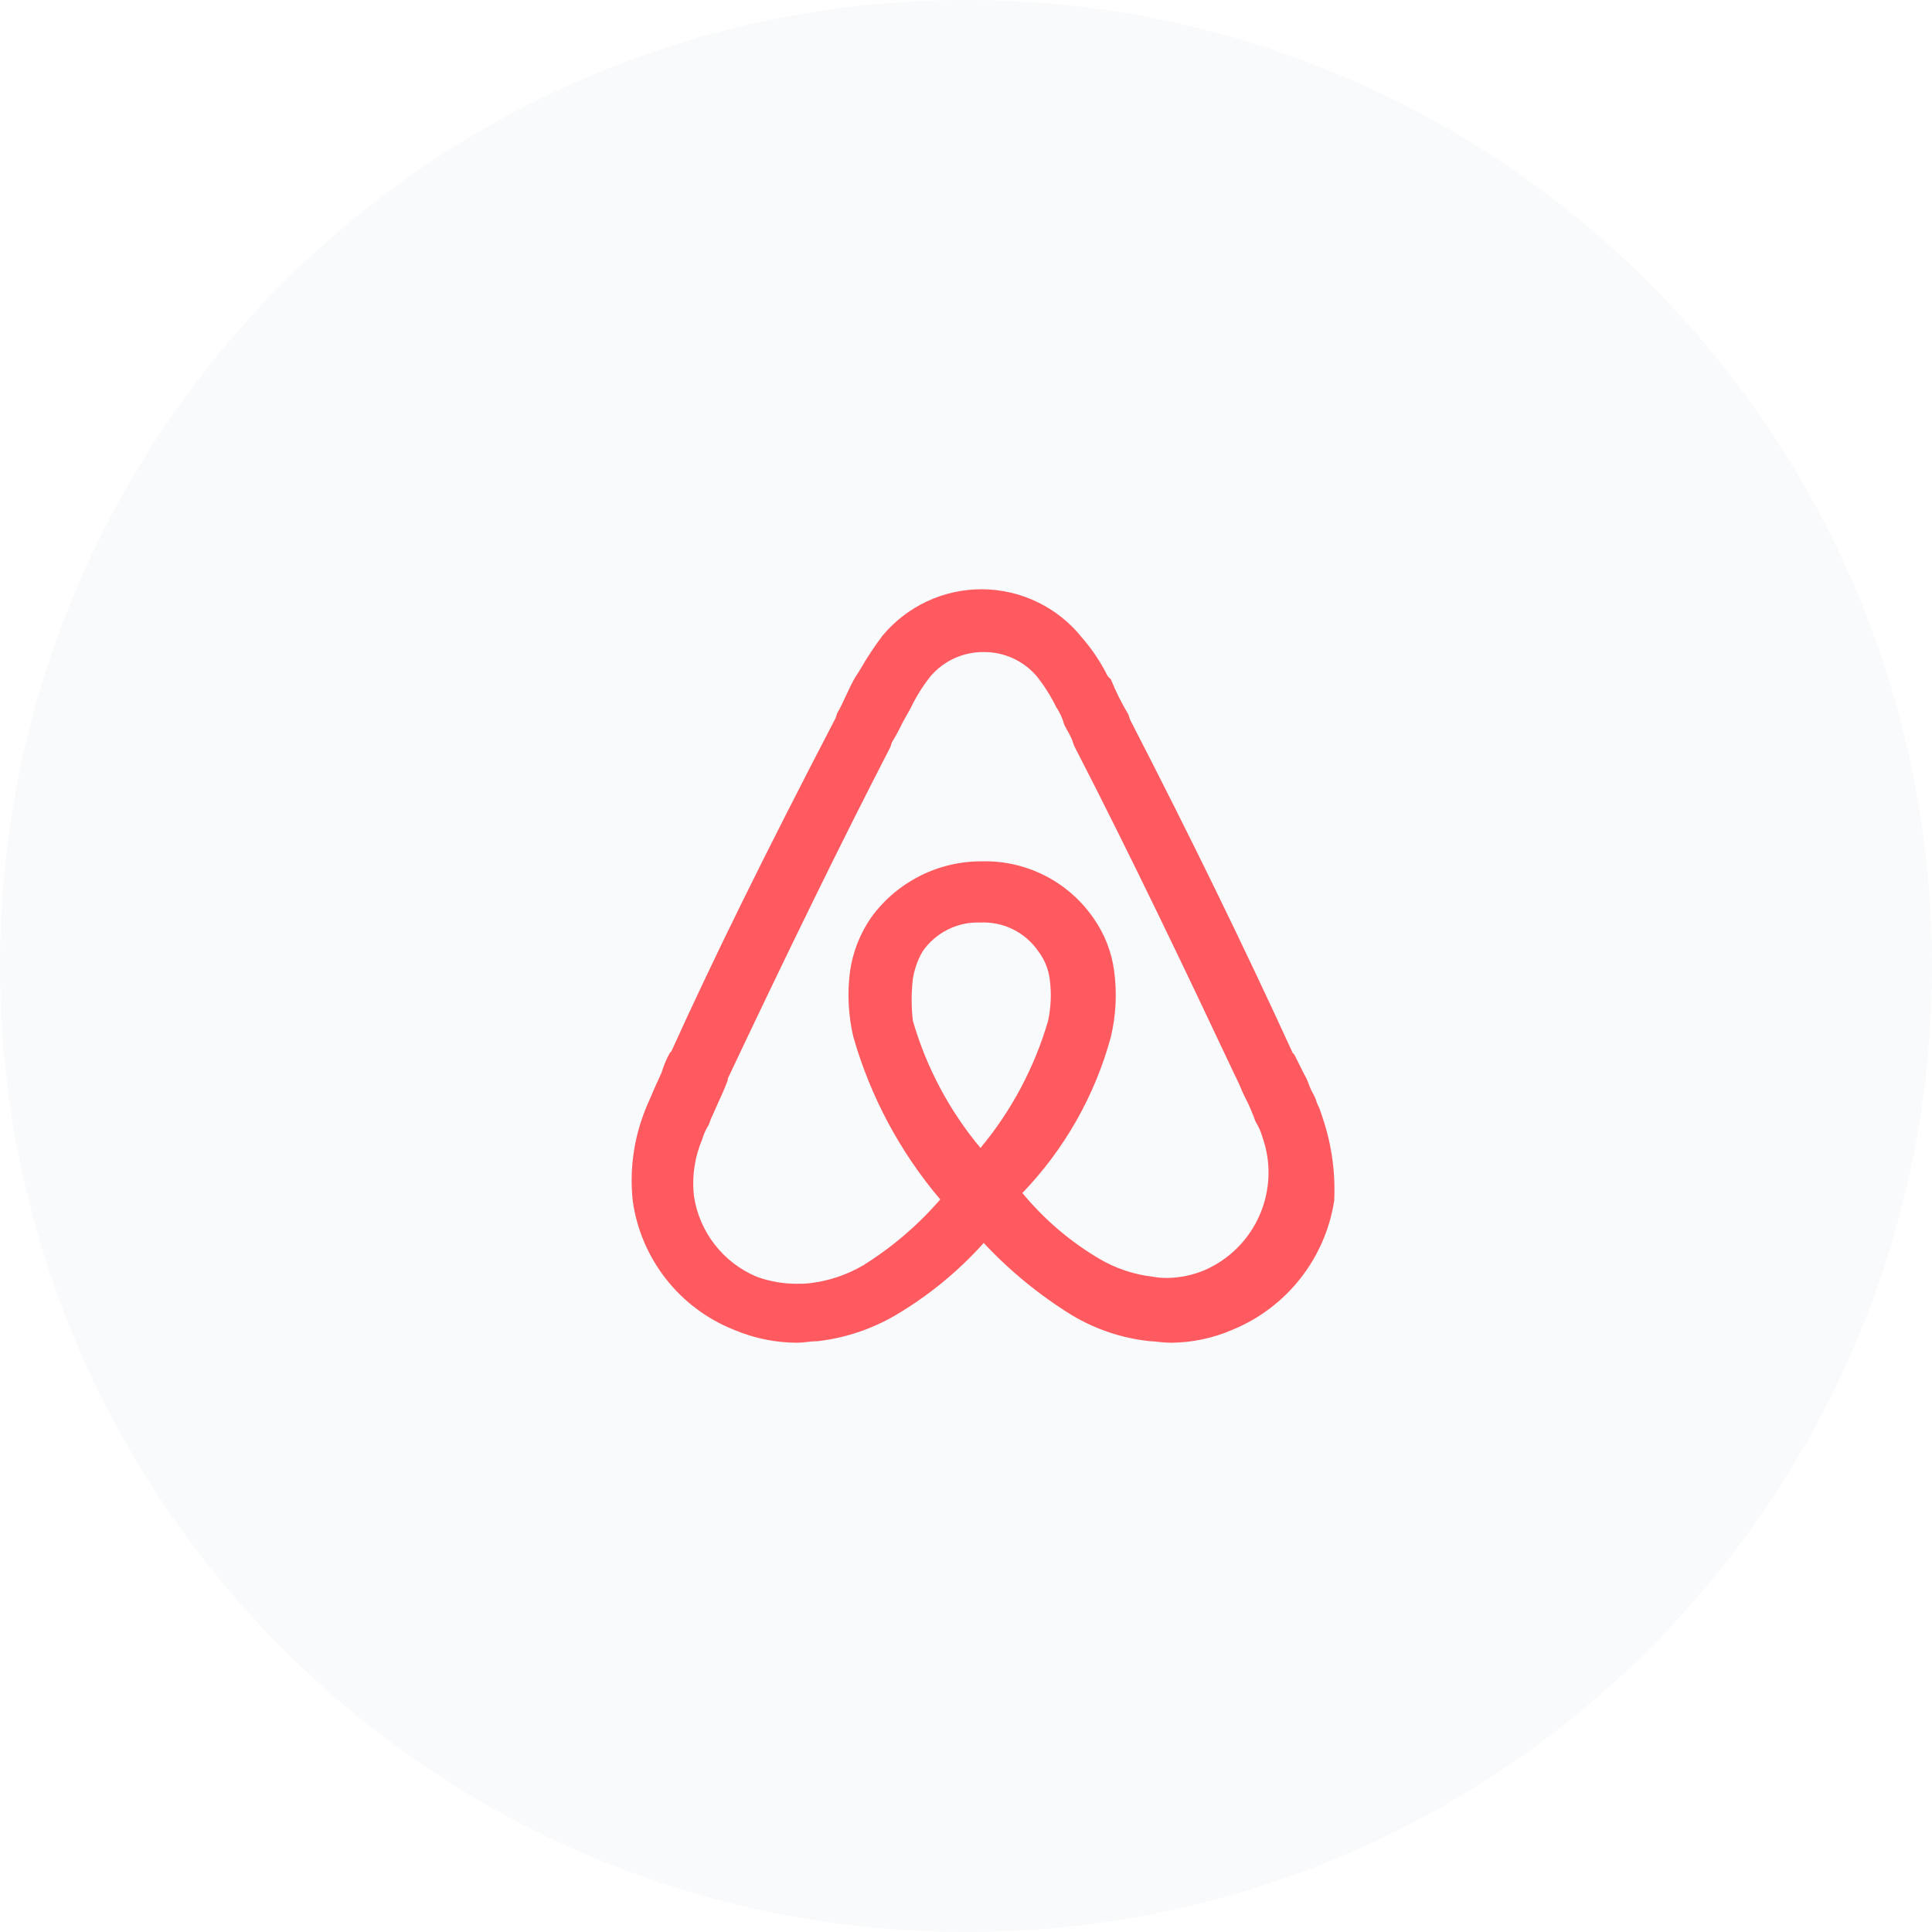
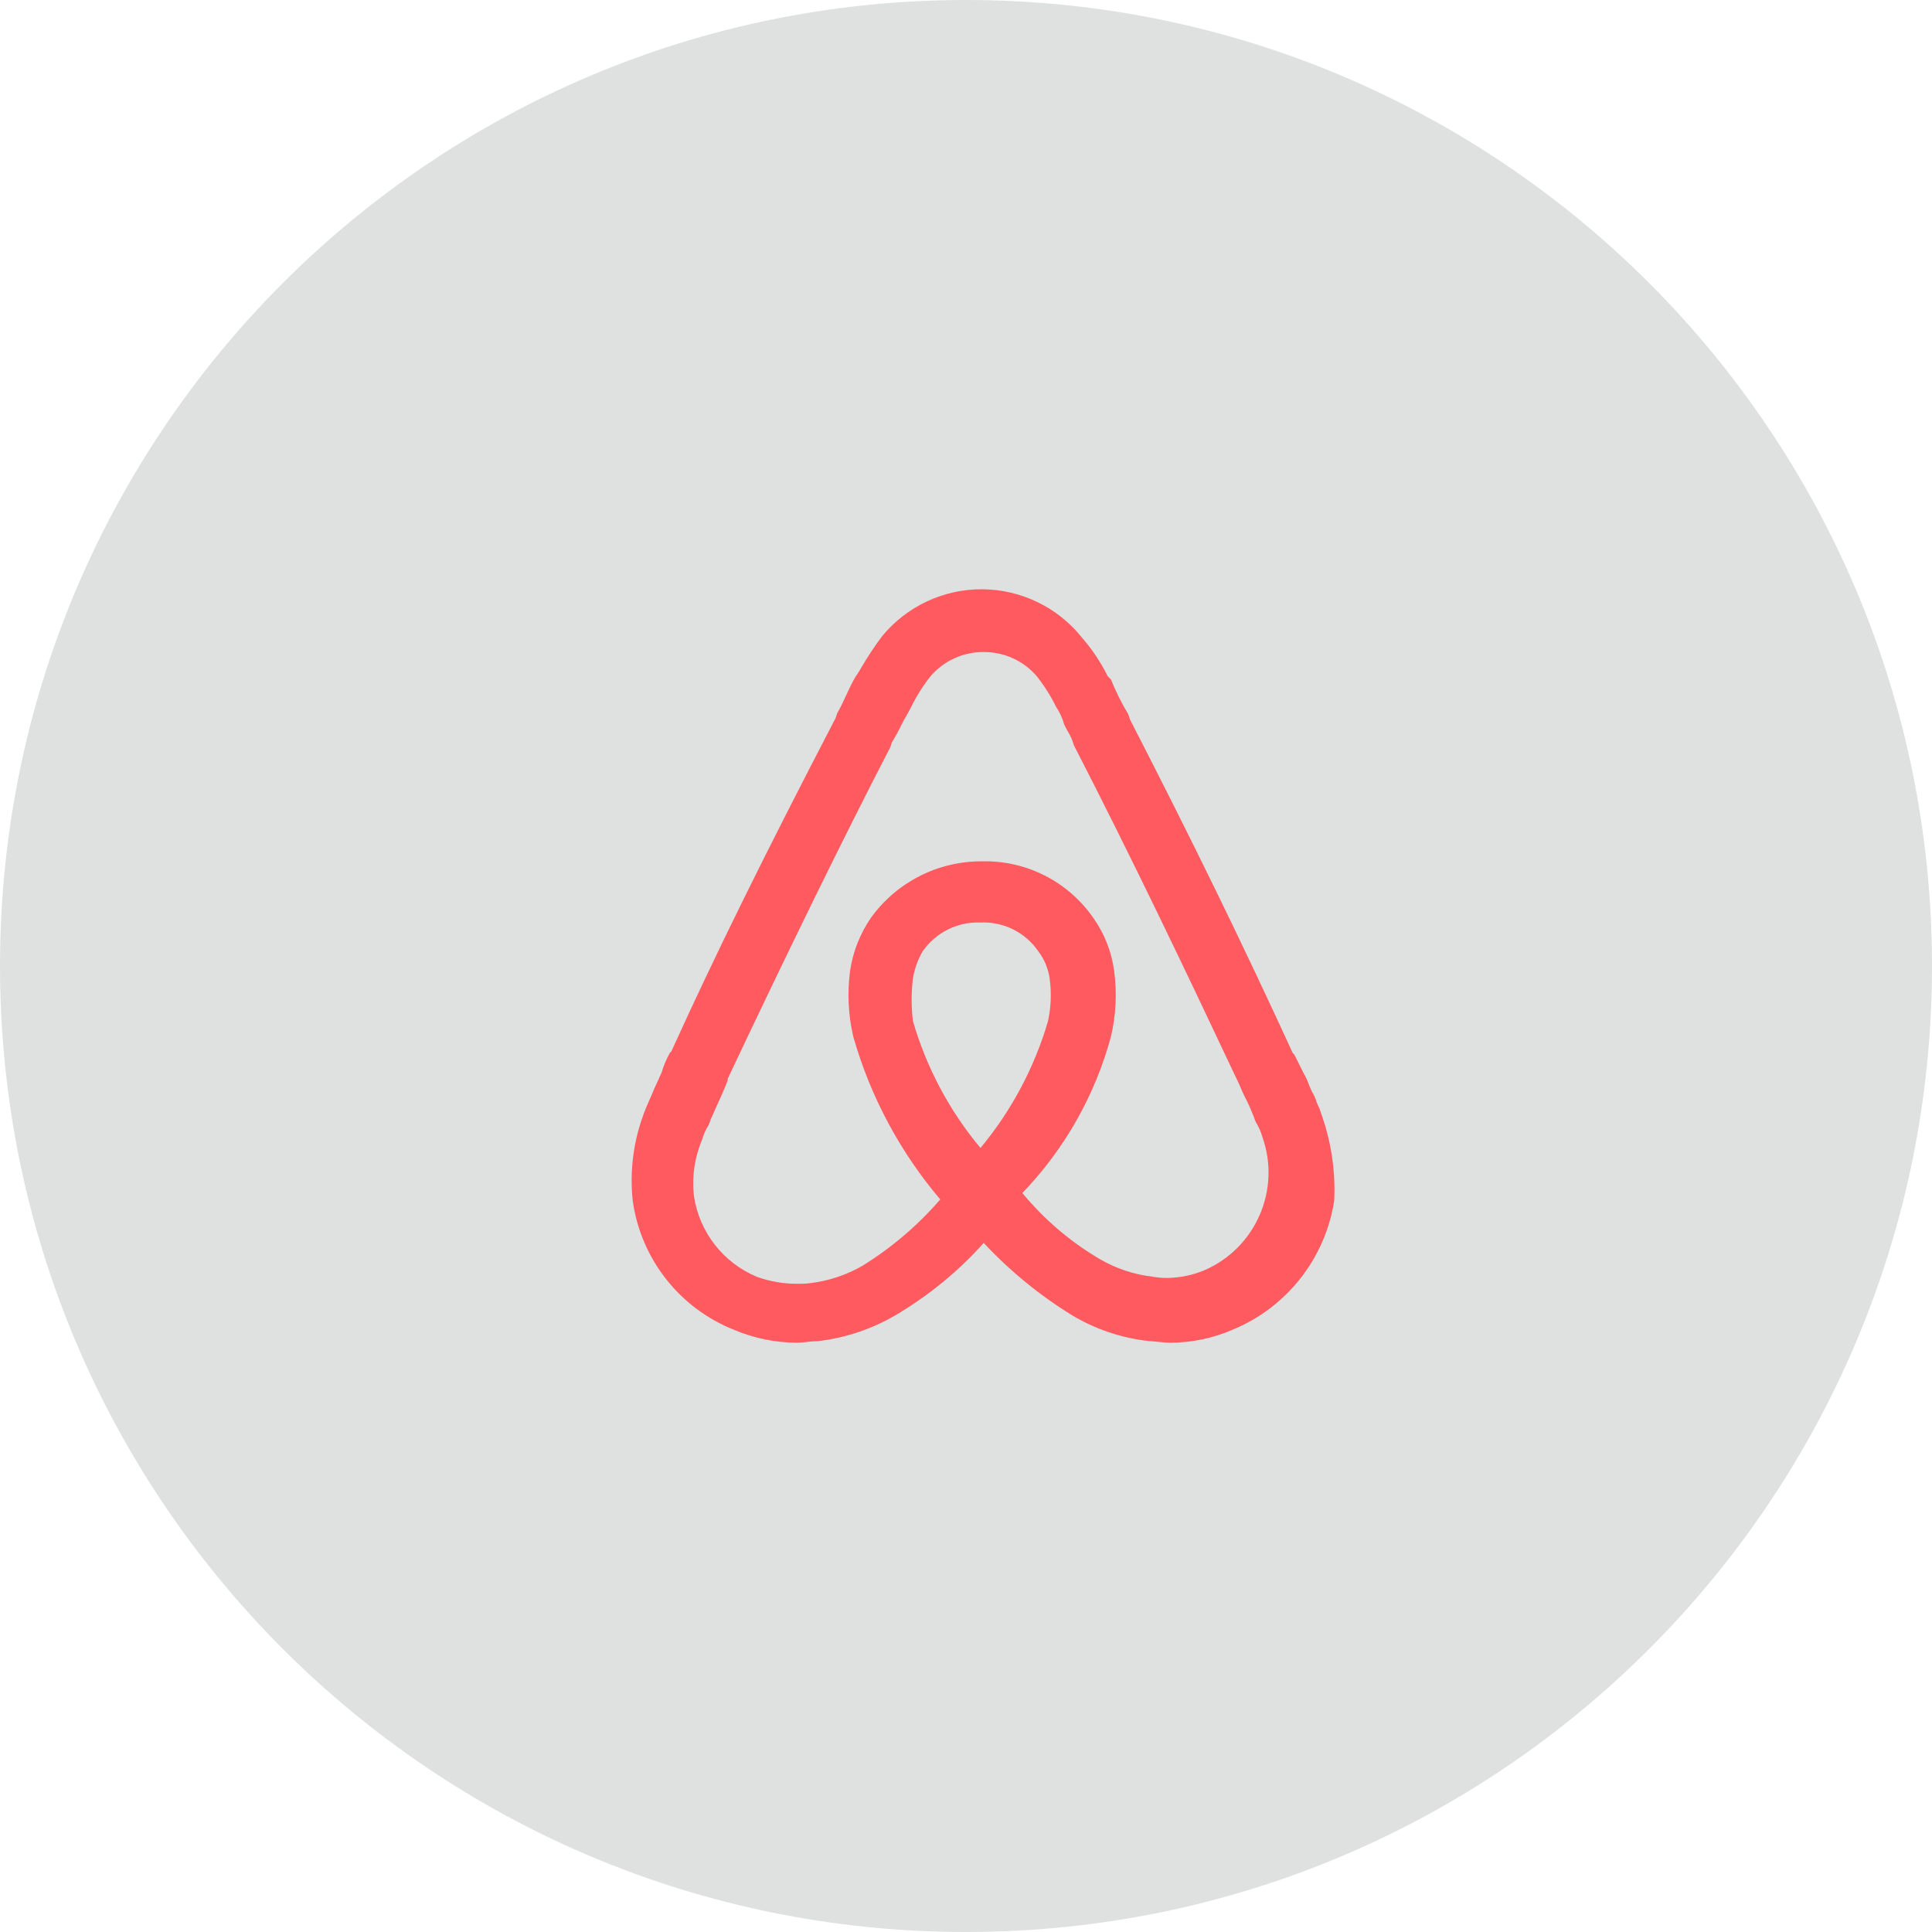
<svg xmlns="http://www.w3.org/2000/svg" id="Airbnb" width="40" height="40" viewBox="0 0 40 40">
-   <circle id="Img" cx="20" cy="20" r="20" fill="#f8fafb" />
+   <circle id="Img" cx="20" cy="20" r="20" fill="#dfe1e1" />
  <path id="Shape" d="M11.158,15.6a2.362,2.362,0,0,1-.258-.019h-.011a1.639,1.639,0,0,0-.164-.014,3.932,3.932,0,0,1-1.6-.533,8.834,8.834,0,0,1-1.833-1.5,7.724,7.724,0,0,1-1.833,1.5,4.123,4.123,0,0,1-1.6.533,2.072,2.072,0,0,0-.217.016,1.861,1.861,0,0,1-.216.017,3.379,3.379,0,0,1-1.3-.266,3.377,3.377,0,0,1-2.1-2.667,3.934,3.934,0,0,1,.2-1.733c.04-.121.093-.241.143-.357l.008-.018c.03-.068.058-.131.082-.191s.06-.128.083-.182C.57,10.116.6,10.059.625,10a1.97,1.97,0,0,1,.162-.389L.792,9.6l.033-.033c.88-1.942,1.928-4.07,3.4-6.9l.033-.1c.065-.113.123-.234.185-.37s.116-.248.182-.364L4.7,1.717l.046-.076A6.7,6.7,0,0,1,5.192.967,2.663,2.663,0,0,1,9.325,1a3.724,3.724,0,0,1,.534.8l.067.067a4.987,4.987,0,0,0,.363.728l0,.005.033.1c1.251,2.429,2.353,4.686,3.367,6.9l.033.033.2.4a1.111,1.111,0,0,1,.094.2l0,0c.02.053.042.109.07.165a1.111,1.111,0,0,1,.094.2l0,0,0,.009c.02.051.041.1.068.155l.067.2a4.648,4.648,0,0,1,.233,1.7,3.463,3.463,0,0,1-2.1,2.667A3.265,3.265,0,0,1,11.158,15.6ZM7.292,1.3a1.43,1.43,0,0,0-1.1.5,3.449,3.449,0,0,0-.4.634c-.033.067-.067.126-.1.183s-.067.117-.1.183a3.778,3.778,0,0,1-.2.367l-.033.1c-.987,1.912-2.088,4.158-3.367,6.866v.033c-.065.174-.143.346-.219.511-.041.089-.079.174-.114.255a.577.577,0,0,0-.033.083.576.576,0,0,1-.033.083,1.157,1.157,0,0,0-.133.3,2.326,2.326,0,0,0-.167,1.169,2.158,2.158,0,0,0,1.3,1.667,2.416,2.416,0,0,0,.84.145c.085,0,.172,0,.26-.012A2.836,2.836,0,0,0,4.792,14a7,7,0,0,0,1.6-1.367,9.043,9.043,0,0,1-1.8-3.367A3.8,3.8,0,0,1,4.525,7.9a2.622,2.622,0,0,1,.433-1.1,2.814,2.814,0,0,1,2.3-1.167A2.722,2.722,0,0,1,9.558,6.8a2.448,2.448,0,0,1,.434,1.1,3.746,3.746,0,0,1-.067,1.366A7.492,7.492,0,0,1,8.092,12.5a6.06,6.06,0,0,0,1.6,1.366,2.822,2.822,0,0,0,1.1.367,1.648,1.648,0,0,0,.294.026,2.084,2.084,0,0,0,.773-.159,2.205,2.205,0,0,0,1.2-2.767,1.177,1.177,0,0,0-.133-.3.576.576,0,0,1-.033-.083.577.577,0,0,0-.033-.083,3.263,3.263,0,0,0-.167-.366c-.033-.067-.059-.126-.083-.184s-.05-.117-.083-.184l-.033-.067c-1.026-2.178-2.14-4.513-3.334-6.833l-.033-.1a1.281,1.281,0,0,0-.1-.2c-.022-.041-.046-.083-.069-.131a1.229,1.229,0,0,0-.167-.366,3.546,3.546,0,0,0-.4-.634A1.43,1.43,0,0,0,7.292,1.3ZM7.225,6.9a1.388,1.388,0,0,0-1.2.6,1.647,1.647,0,0,0-.2.567,3.76,3.76,0,0,0,0,.867,7.236,7.236,0,0,0,1.4,2.633,7.315,7.315,0,0,0,1.4-2.633,2.543,2.543,0,0,0,.033-.867A1.2,1.2,0,0,0,8.425,7.5,1.374,1.374,0,0,0,7.225,6.9Z" transform="translate(13.075 12.2)" fill="#ff5a5f" />
</svg>
